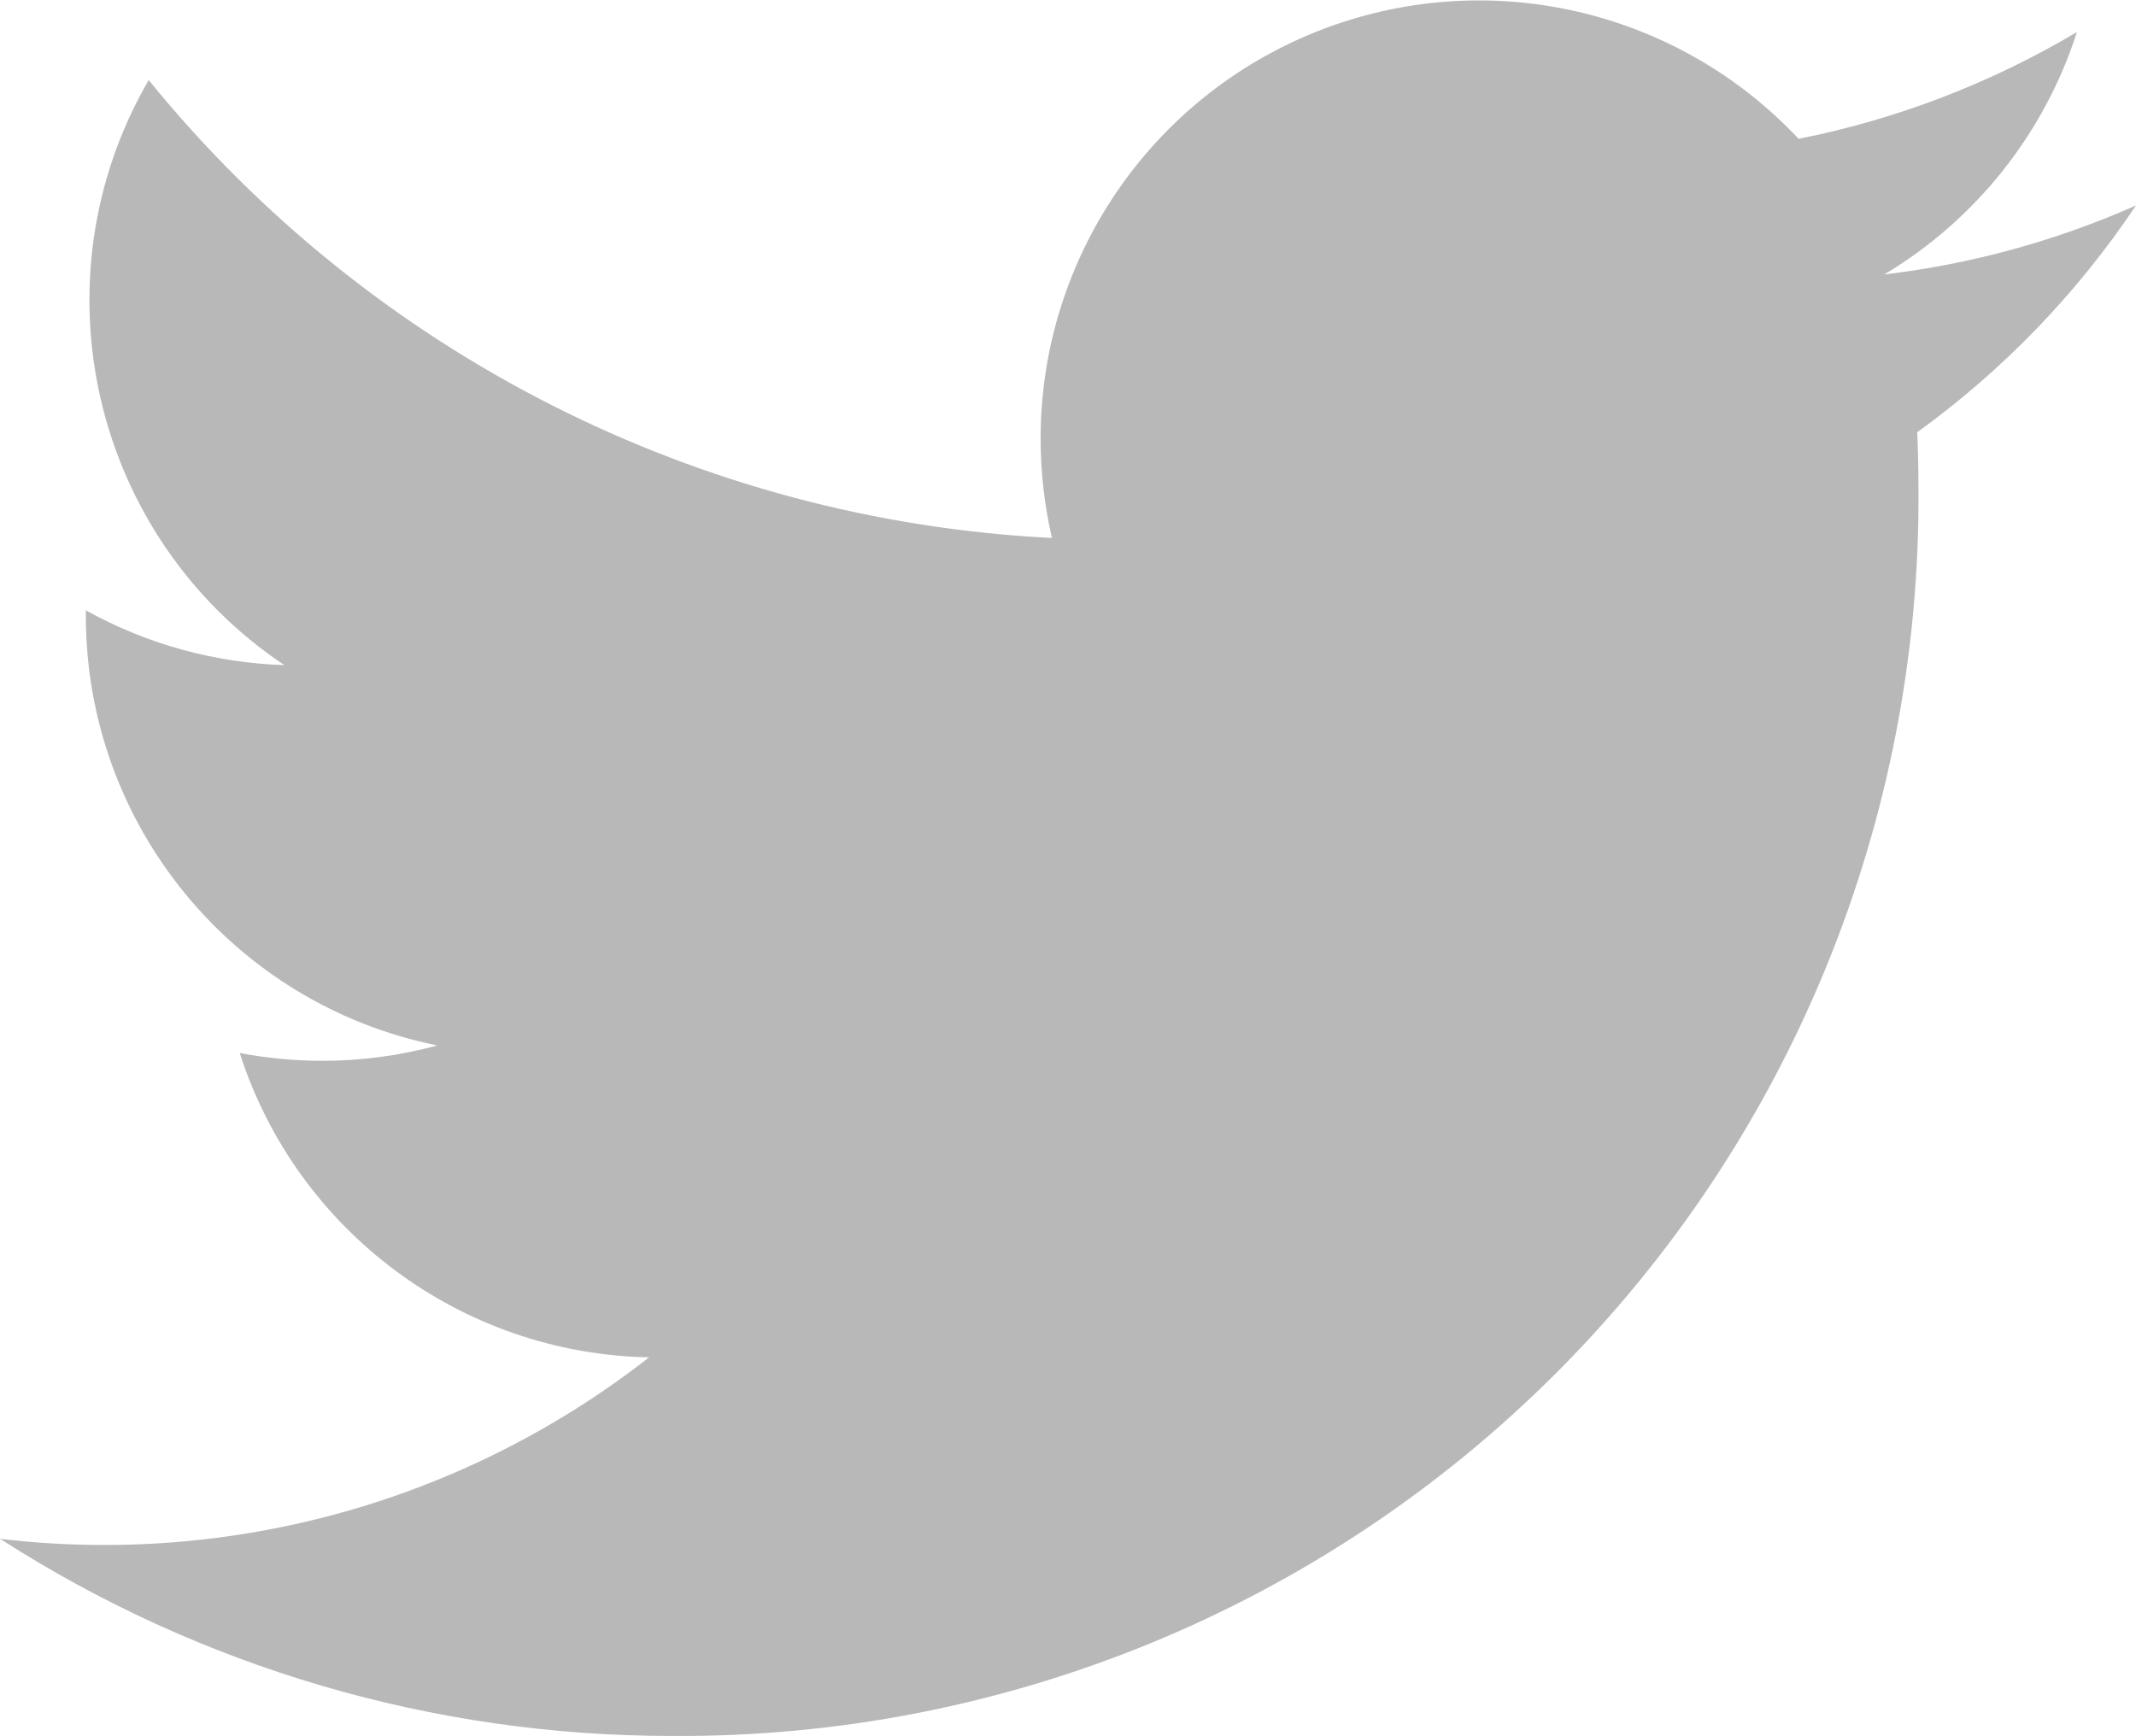
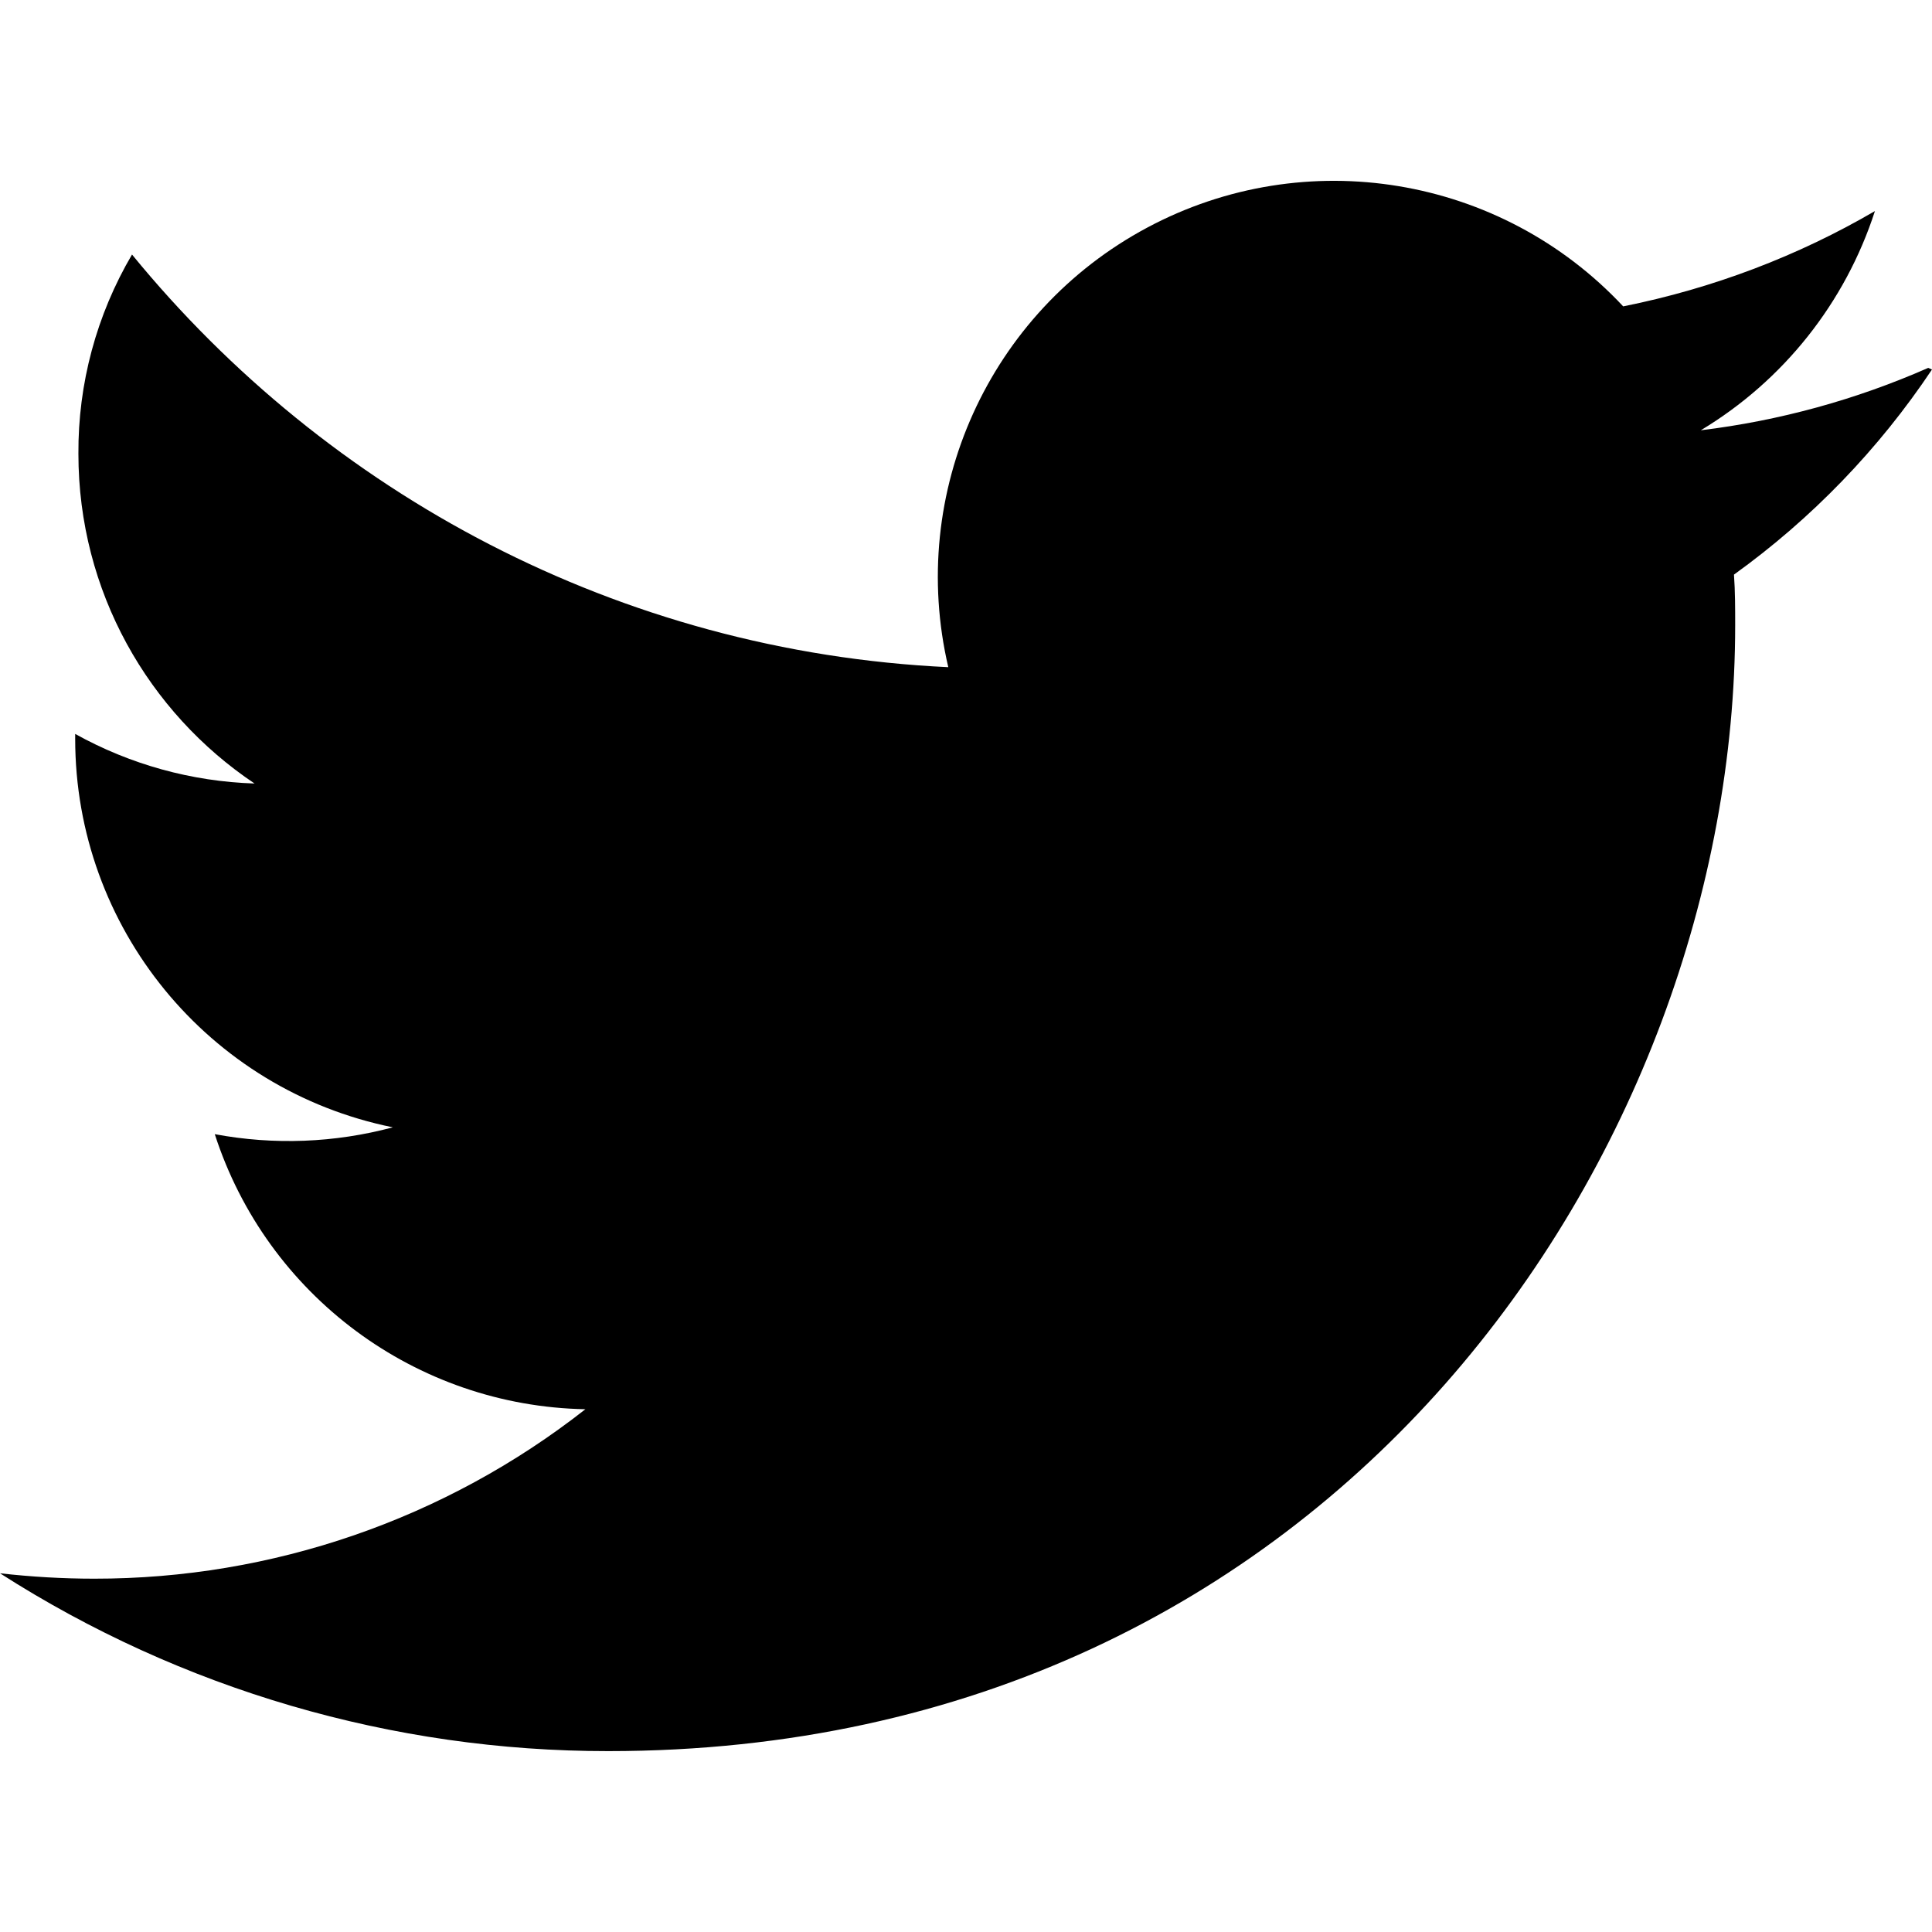
- <svg xmlns="http://www.w3.org/2000/svg" width="26.001" height="21.129" viewBox="0 0 26.001 21.129">
-   <path id="icons8-twitter_1_" data-name="icons8-twitter (1)" d="M28,6.937a10.648,10.648,0,0,1-3.064.84,5.343,5.343,0,0,0,2.345-2.951,10.7,10.7,0,0,1-3.388,1.3A5.336,5.336,0,0,0,14.666,9.77a5.394,5.394,0,0,0,.138,1.215A15.143,15.143,0,0,1,3.809,5.411,5.344,5.344,0,0,0,5.46,12.533a5.323,5.323,0,0,1-2.416-.667v.067a5.335,5.335,0,0,0,4.279,5.23,5.336,5.336,0,0,1-1.406.187,5.431,5.431,0,0,1-1-.095A5.341,5.341,0,0,0,9.9,20.96,10.764,10.764,0,0,1,2,23.169a15.1,15.1,0,0,0,8.177,2.4A15.072,15.072,0,0,0,25.352,10.388q0-.346-.015-.69A10.855,10.855,0,0,0,28,6.937Z" transform="translate(-1.999 -4.436)" fill="#b8b8b8" />
+ <svg xmlns="http://www.w3.org/2000/svg" role="img" viewBox="0 0 24 24">
+   <path d="M23.953 4.57a10 10 0 01-2.825.775 4.958 4.958 0 002.163-2.723c-.951.555-2.005.959-3.127 1.184a4.92 4.92 0 00-8.384 4.482C7.69 8.095 4.067 6.13 1.64 3.162a4.822 4.822 0 00-.666 2.475c0 1.71.87 3.213 2.188 4.096a4.904 4.904 0 01-2.228-.616v.06a4.923 4.923 0 003.946 4.827 4.996 4.996 0 01-2.212.085 4.936 4.936 0 004.604 3.417 9.867 9.867 0 01-6.102 2.105c-.39 0-.779-.023-1.17-.067a13.995 13.995 0 007.557 2.209c9.053 0 13.998-7.496 13.998-13.985 0-.21 0-.42-.015-.63A9.935 9.935 0 0024 4.59z" />
</svg>
